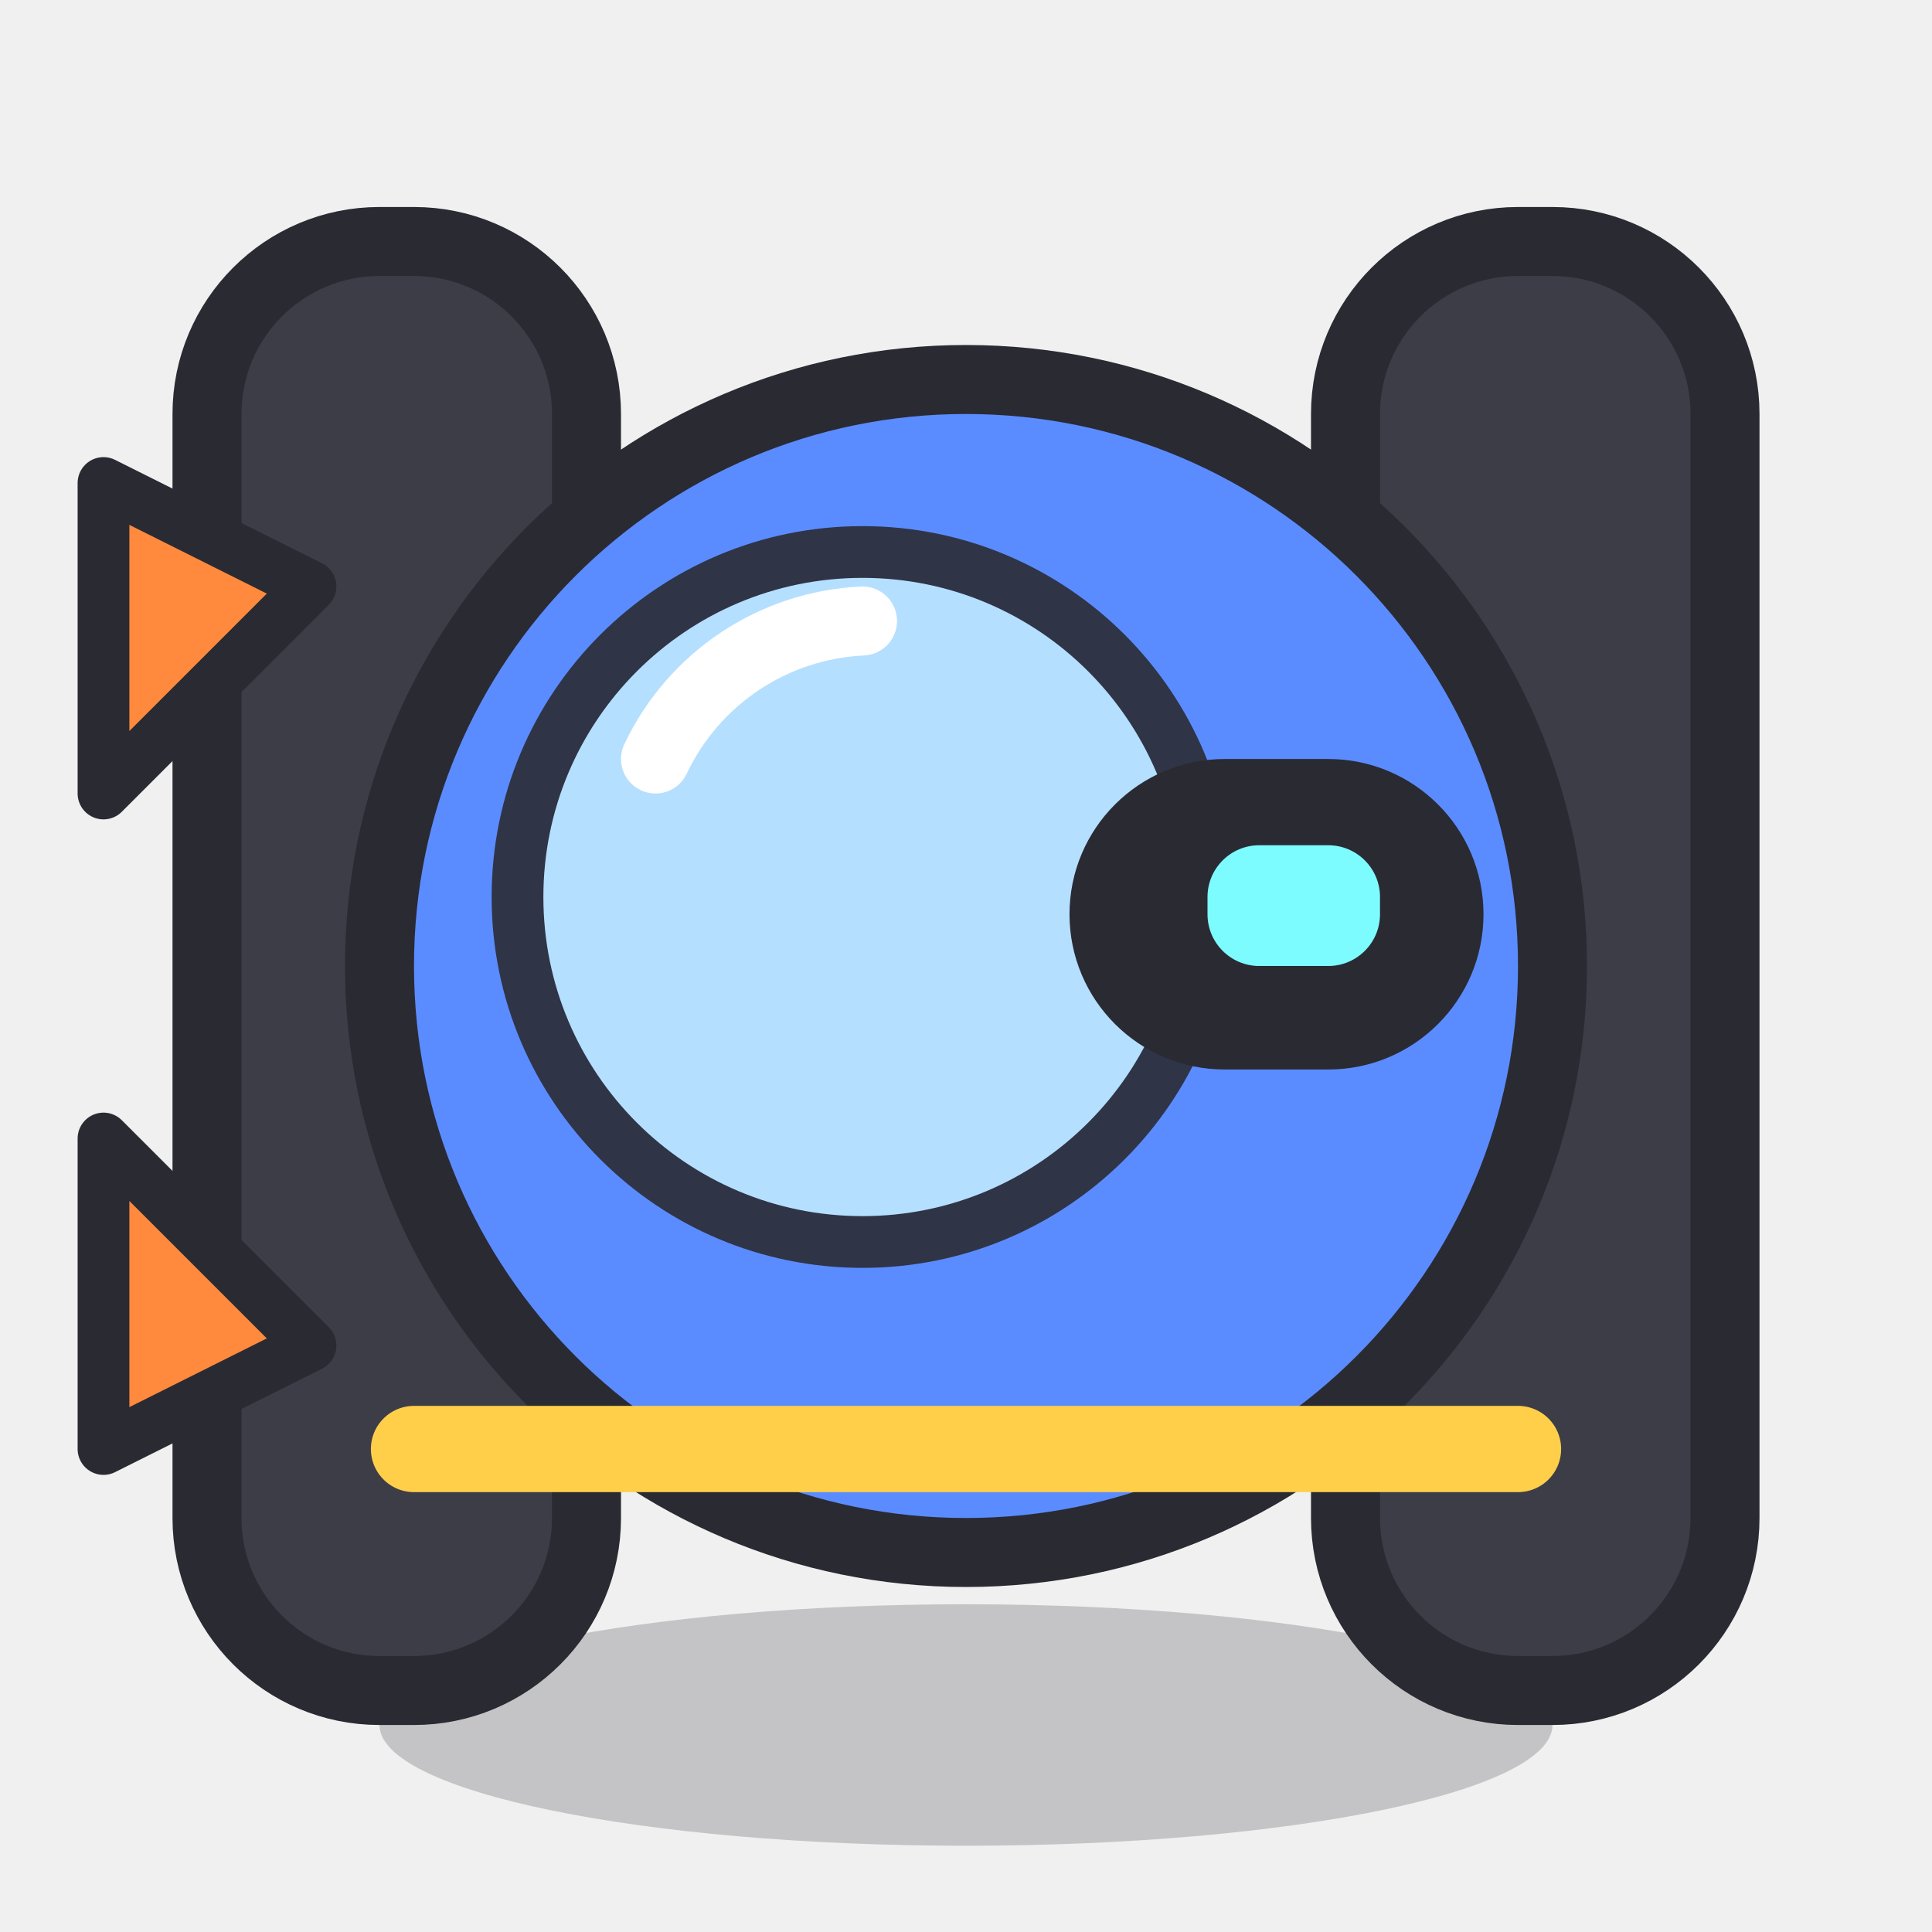
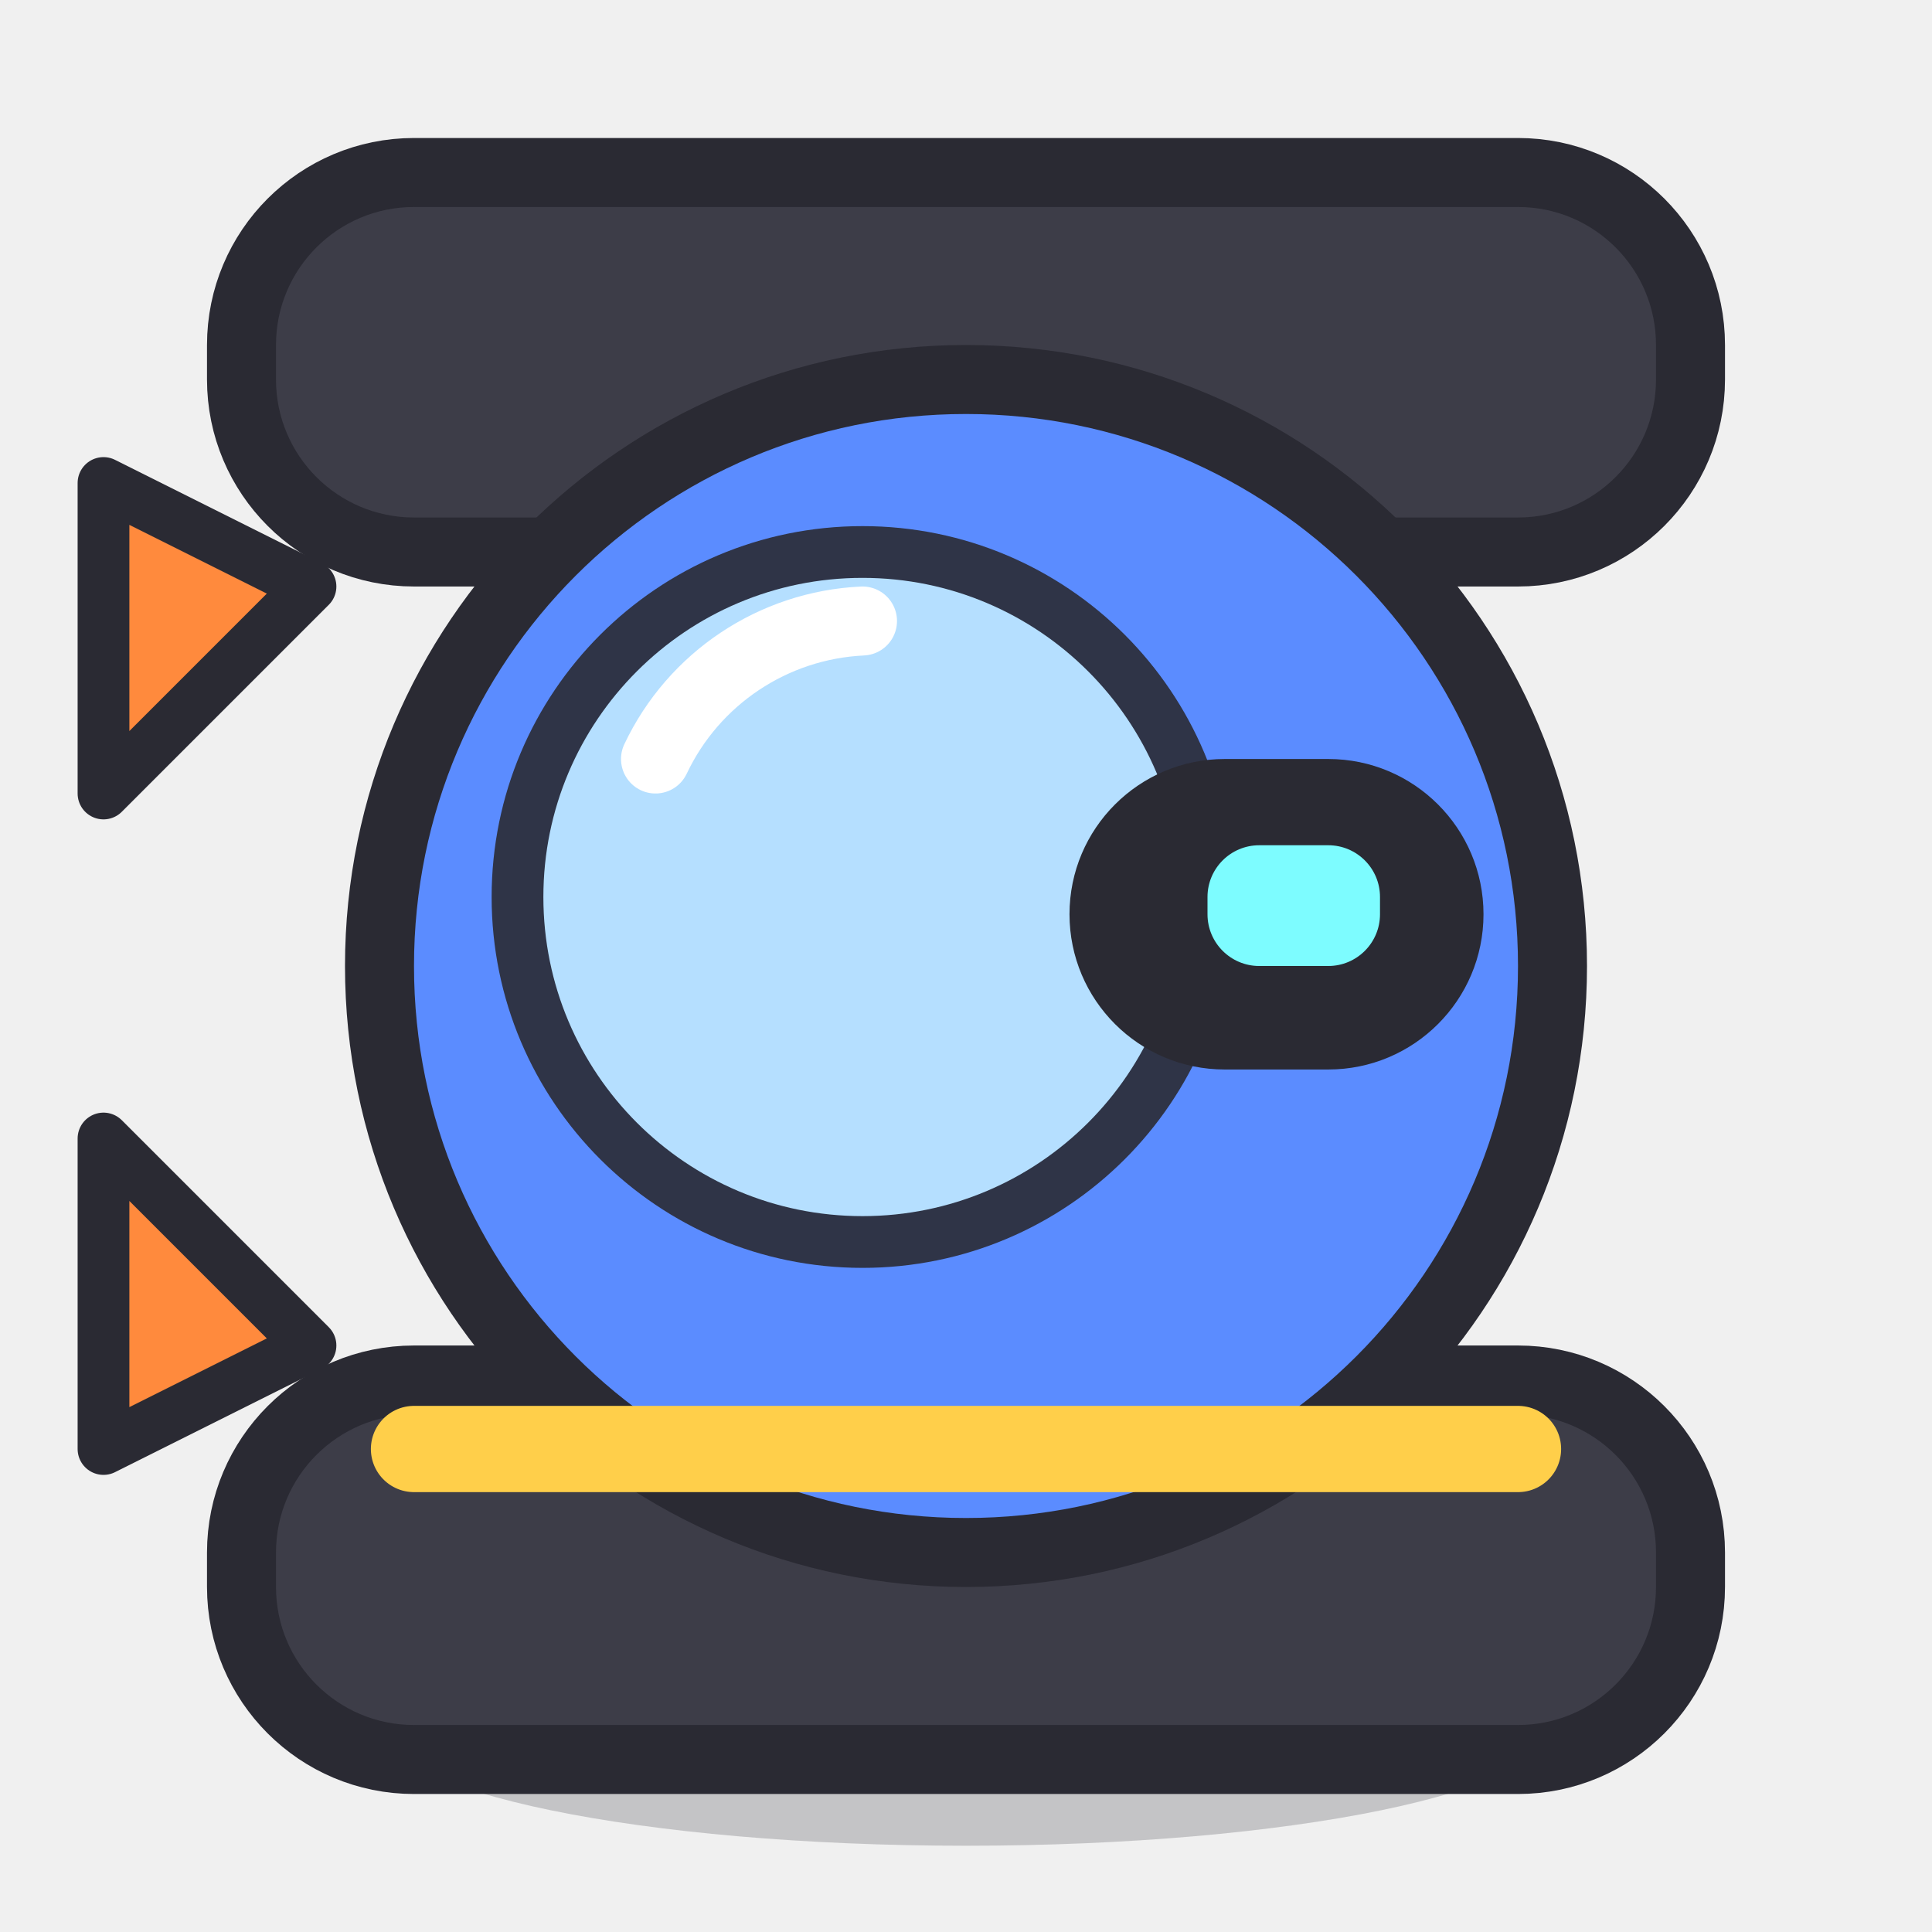
<svg xmlns="http://www.w3.org/2000/svg" width="112" height="112" viewBox="0 0 112 112">
  <ellipse cx="56" cy="100" rx="34" ry="7" fill="#2a2a33" opacity="0.22" />
-   <rect x="12" y="14" width="22" height="84" rx="10" fill="#3d3d48" stroke="#2a2a33" stroke-width="4" />
-   <rect x="78" y="14" width="22" height="84" rx="10" fill="#3d3d48" stroke="#2a2a33" stroke-width="4" />
+   <rect x="14" y="10" width="84" height="22" rx="10" fill="#3d3d48" stroke="#2a2a33" stroke-width="4" />
+   <rect x="14" y="80" width="84" height="22" rx="10" fill="#3d3d48" stroke="#2a2a33" stroke-width="4" />
  <path d="M18 34 l-12 -6 v18z M18 78 l-12 6 v-18z" fill="#ff8a3d" stroke="#2a2a33" stroke-width="3" stroke-linejoin="round" />
  <circle cx="56" cy="56" r="34" fill="#5b8cff" stroke="#2a2a33" stroke-width="4" />
  <circle cx="50" cy="52" r="20" fill="#bfe8ff" stroke="#2a2a33" stroke-width="3" opacity="0.9" />
  <path d="M38 44 a14 14 0 0 1 12 -8" fill="none" stroke="#ffffff" stroke-width="4" stroke-linecap="round" />
  <rect x="62" y="44" width="24" height="18" rx="9" fill="#2a2a33" />
  <rect x="70" y="49" width="10" height="7" rx="3" fill="#7dfcff" />
  <path d="M24 84 h64" stroke="#ffcf4a" stroke-width="5" stroke-linecap="round" />
</svg>
